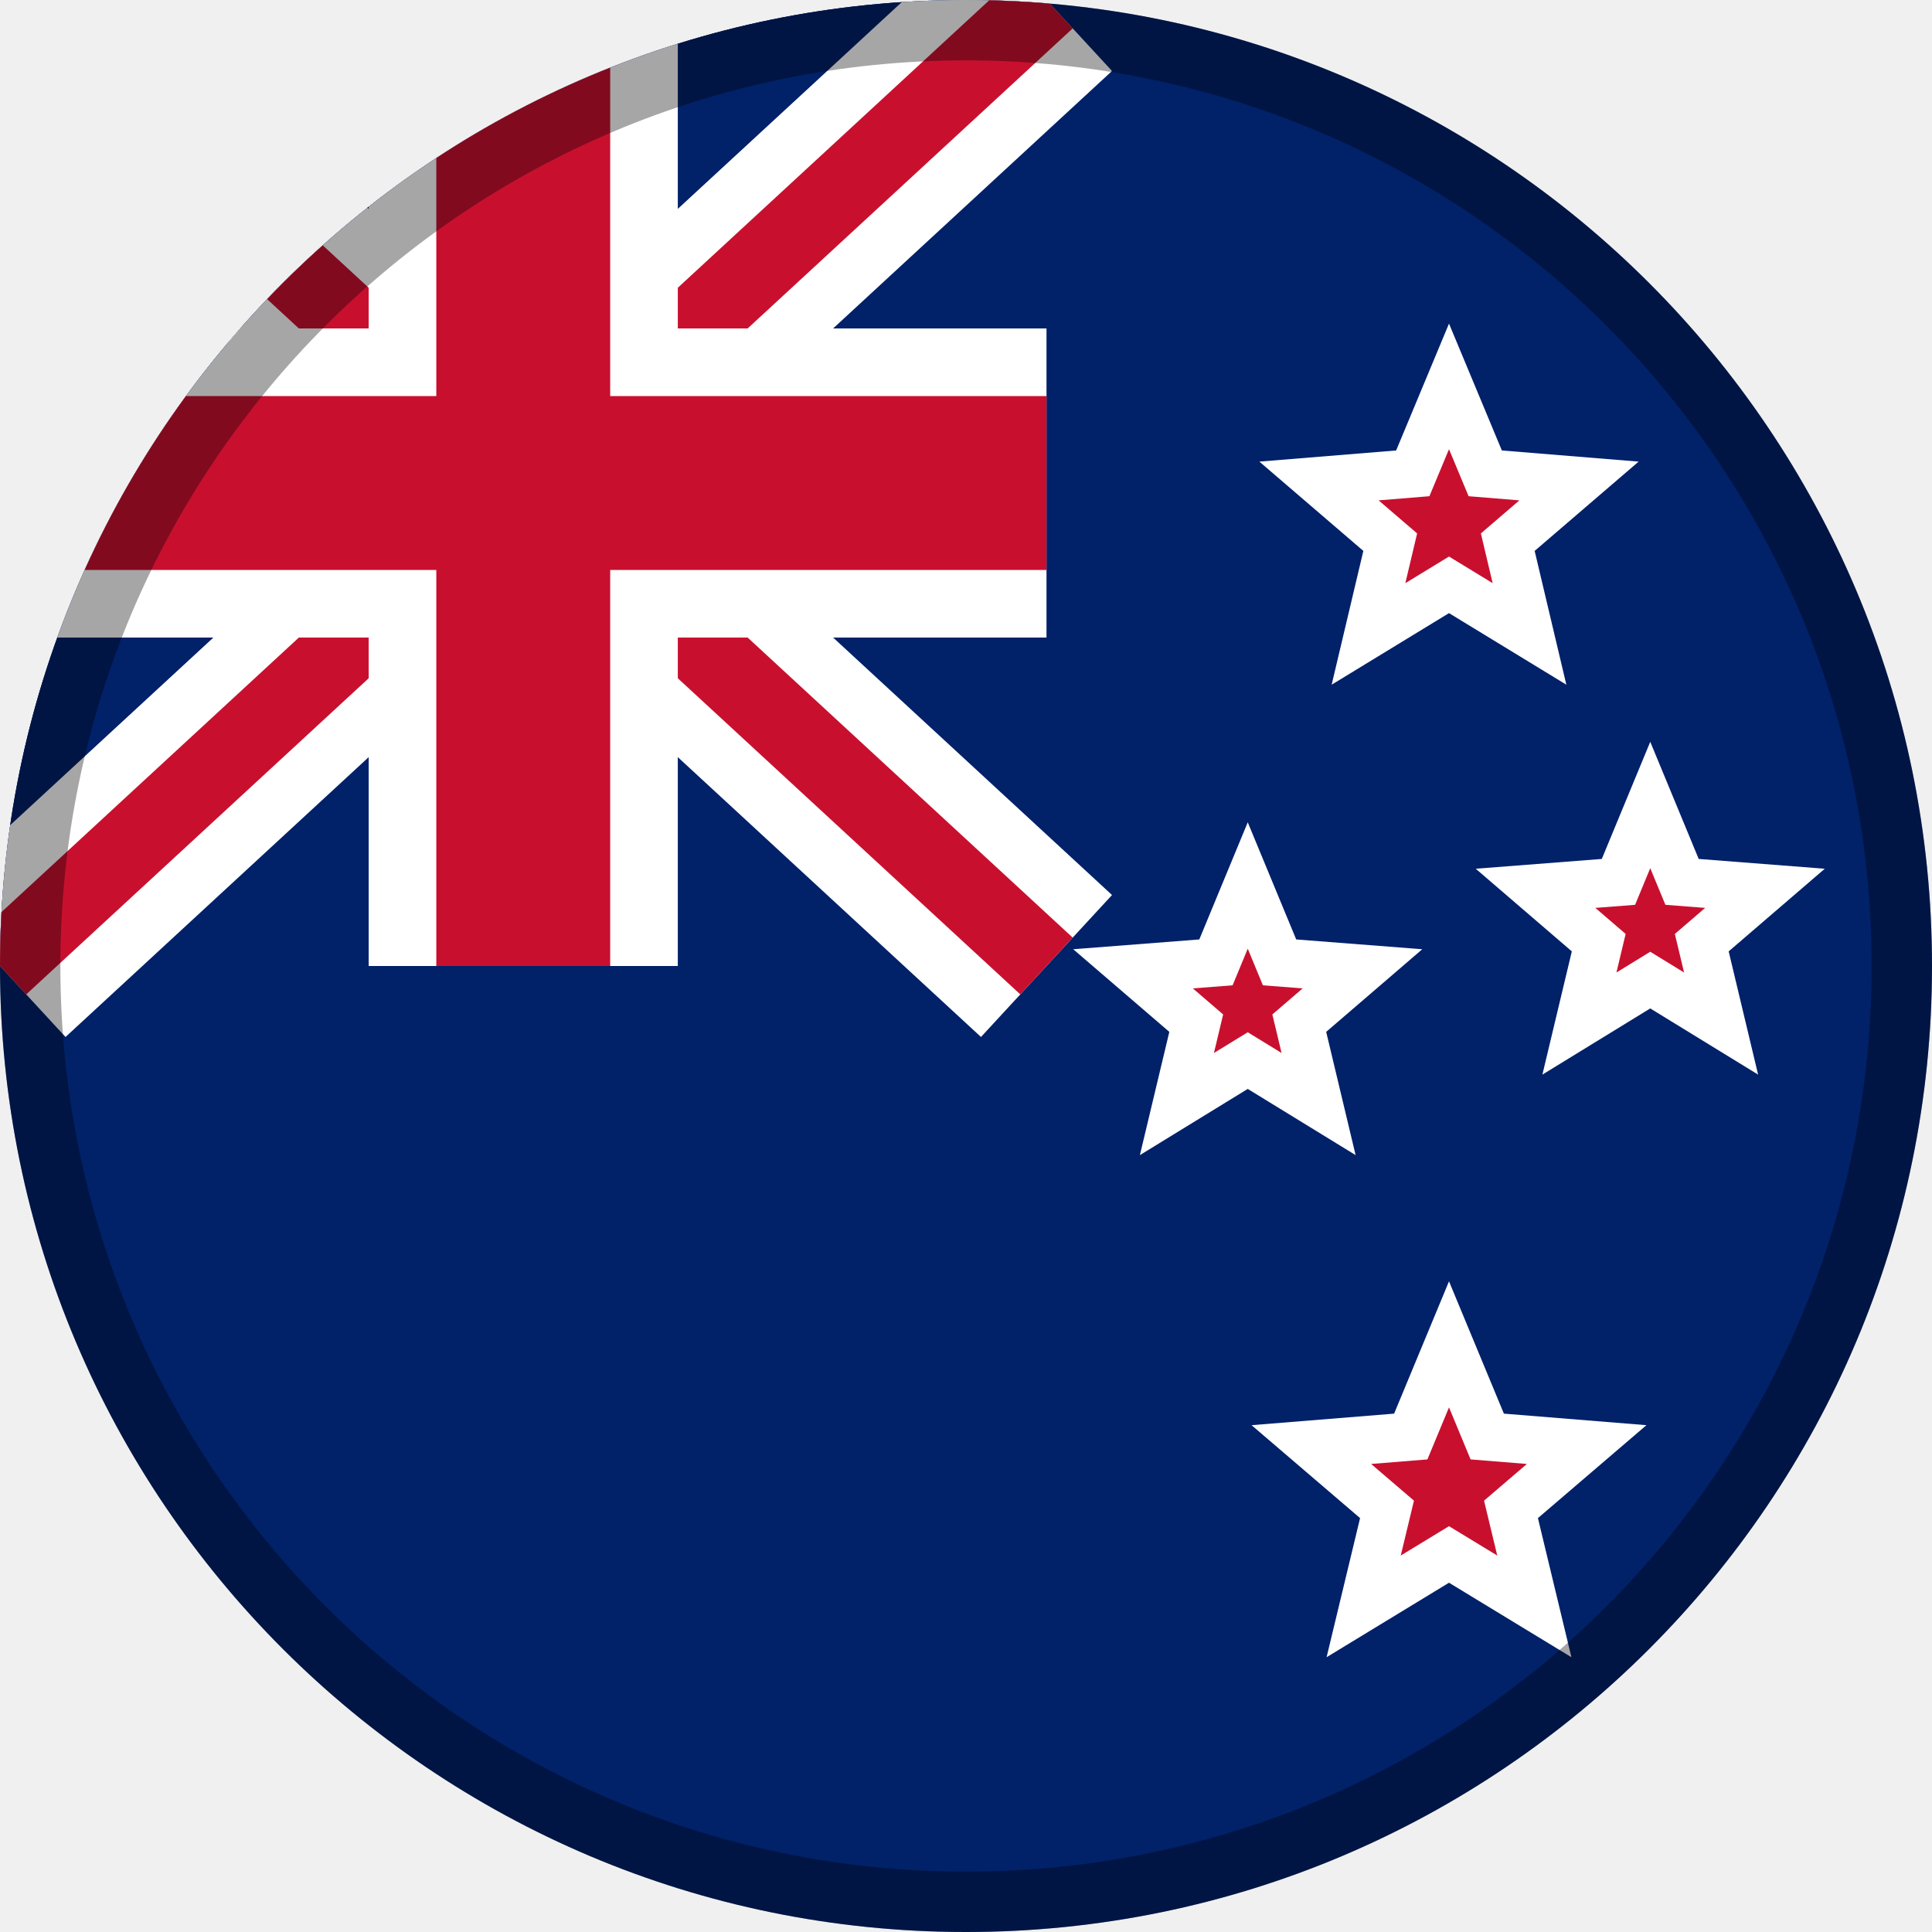
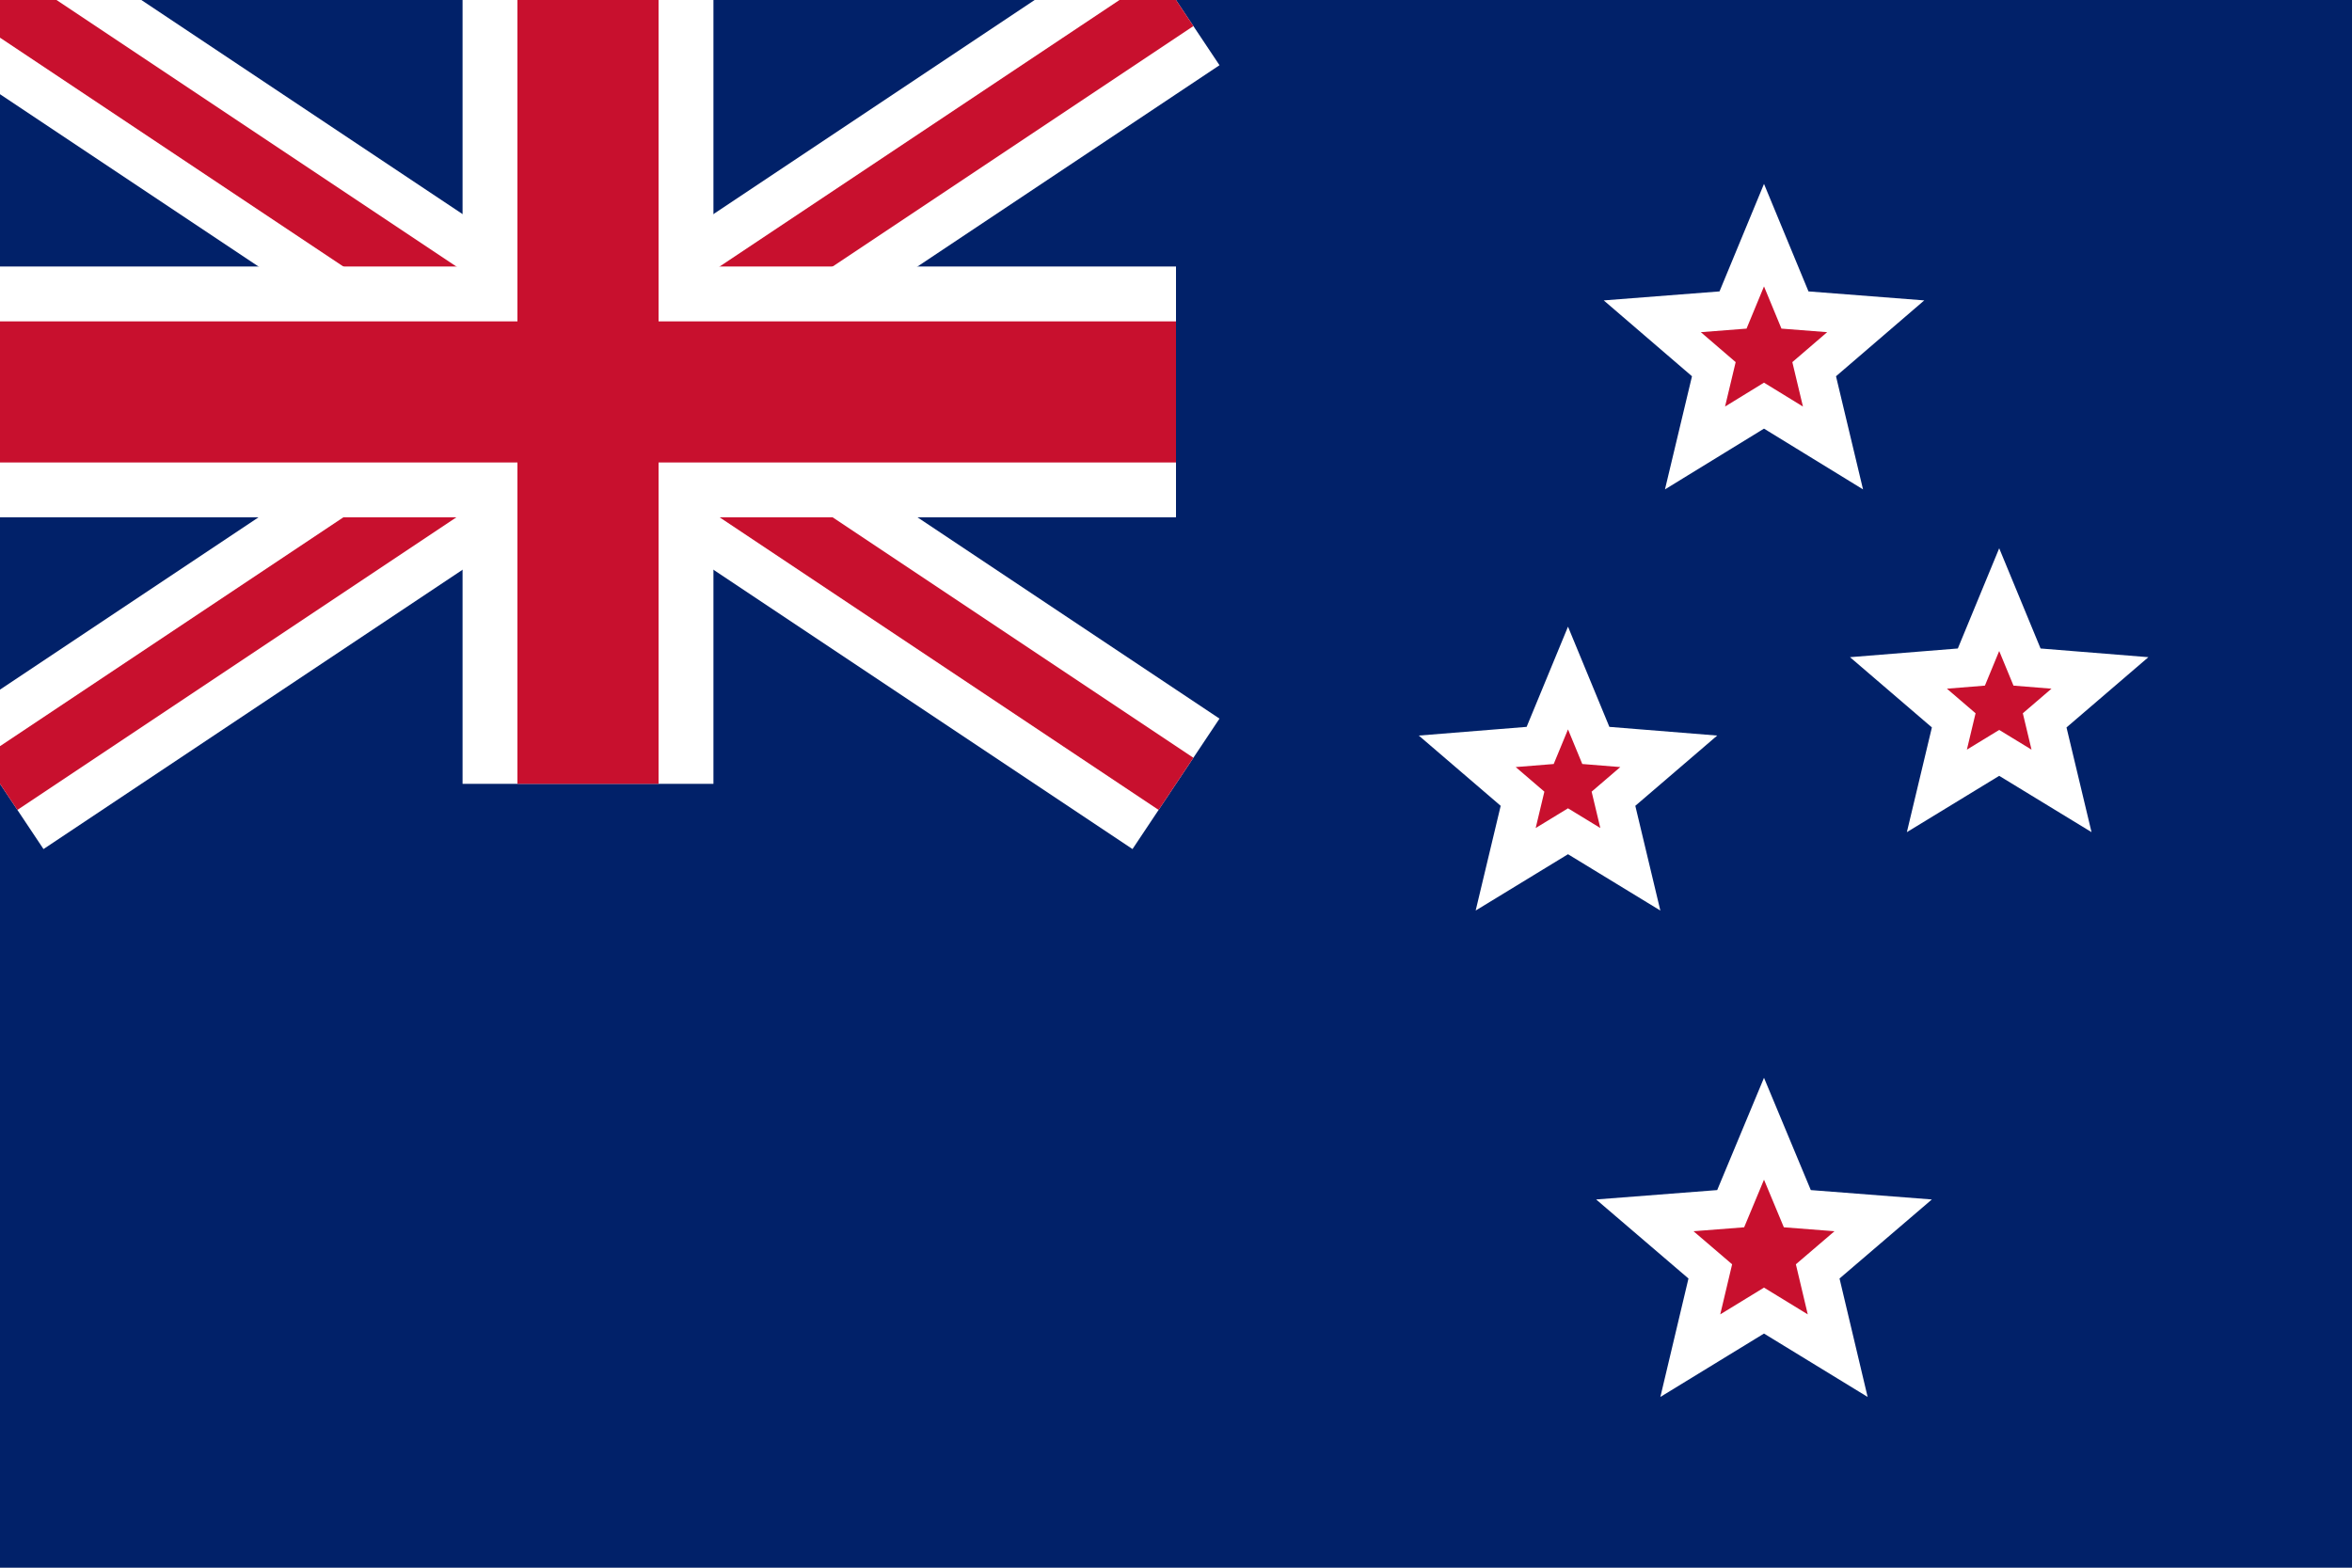
- <svg xmlns="http://www.w3.org/2000/svg" viewBox="0 0 48 48" width="48" height="48">
-   <defs>
-     <clipPath id="c">
-       <circle cx="24" cy="24" r="24" />
-     </clipPath>
-   </defs>
-   <g clip-path="url(#c)">
-     <rect width="48" height="48" fill="#012169" />
-     <g transform="translate(0 0)">
-       <rect width="26" height="24" fill="#012169" />
-       <path d="M0 0L26 24M26 0L0 24" stroke="#FFF" stroke-width="4.80" />
-       <path d="M0 0L26 24M26 0L0 24" stroke="#C8102E" stroke-width="1.92" />
-       <path d="M13.00 0V24M0 12.00H26" stroke="#FFF" stroke-width="7.68" />
-       <path d="M13.00 0V24M0 12.00H26" stroke="#C8102E" stroke-width="4.32" />
-     </g>
-     <polygon points="36.00,9.60 36.90,11.76 39.23,11.95 37.46,13.47 38.00,15.75 36.00,14.53 34.00,15.75 34.54,13.47 32.77,11.95 35.10,11.76" fill="#C8102E" stroke="#FFFFFF" stroke-width="1.2" />
-     <polygon points="31.00,22.00 31.79,23.91 33.85,24.07 32.28,25.42 32.76,27.43 31.00,26.35 29.24,27.43 29.72,25.42 28.15,24.07 30.21,23.91" fill="#C8102E" stroke="#FFFFFF" stroke-width="1.2" />
-     <polygon points="41.00,20.00 41.79,21.91 43.85,22.07 42.28,23.42 42.76,25.43 41.00,24.35 39.24,25.43 39.72,23.42 38.15,22.07 40.21,21.91" fill="#C8102E" stroke="#FFFFFF" stroke-width="1.2" />
-     <polygon points="36.00,33.40 36.95,35.69 39.42,35.89 37.54,37.50 38.12,39.91 36.00,38.62 33.88,39.91 34.46,37.50 32.58,35.89 35.05,35.69" fill="#C8102E" stroke="#FFFFFF" stroke-width="1.2" />
+ <svg xmlns="http://www.w3.org/2000/svg" viewBox="0 0 60 40" width="60" height="40">
+   <rect width="60" height="40" fill="#012169" />
+   <g transform="translate(0 0)">
+     <rect width="30" height="20" fill="#012169" />
+     <path d="M0 0L30 20M30 0L0 20" stroke="#FFF" stroke-width="4.00" />
+     <path d="M0 0L30 20M30 0L0 20" stroke="#C8102E" stroke-width="1.60" />
+     <path d="M15.00 0V20M0 10.00H30" stroke="#FFF" stroke-width="6.40" />
+     <path d="M15.00 0V20M0 10.00H30" stroke="#C8102E" stroke-width="3.60" />
  </g>
-   <circle cx="24" cy="24" r="23.25" fill="none" stroke="#000" stroke-opacity="0.35" stroke-width="1.5" />
+   <polygon points="45.00,6.00 45.79,7.91 47.85,8.07 46.28,9.42 46.76,11.43 45.00,10.35 43.24,11.43 43.72,9.42 42.15,8.07 44.21,7.91" fill="#C8102E" stroke="#FFFFFF" stroke-width="1.0" />
+   <polygon points="40.00,17.30 40.71,19.02 42.57,19.17 41.16,20.38 41.59,22.18 40.00,21.21 38.41,22.18 38.84,20.38 37.43,19.17 39.29,19.02" fill="#C8102E" stroke="#FFFFFF" stroke-width="1.0" />
+   <polygon points="51.00,15.30 51.71,17.02 53.57,17.17 52.16,18.38 52.59,20.18 51.00,19.21 49.41,20.18 49.84,18.38 48.43,17.17 50.29,17.02" fill="#C8102E" stroke="#FFFFFF" stroke-width="1.0" />
+   <polygon points="45.00,28.80 45.85,30.84 48.04,31.01 46.37,32.44 46.88,34.59 45.00,33.44 43.12,34.59 43.63,32.44 41.96,31.01 44.15,30.84" fill="#C8102E" stroke="#FFFFFF" stroke-width="1.0" />
</svg>
